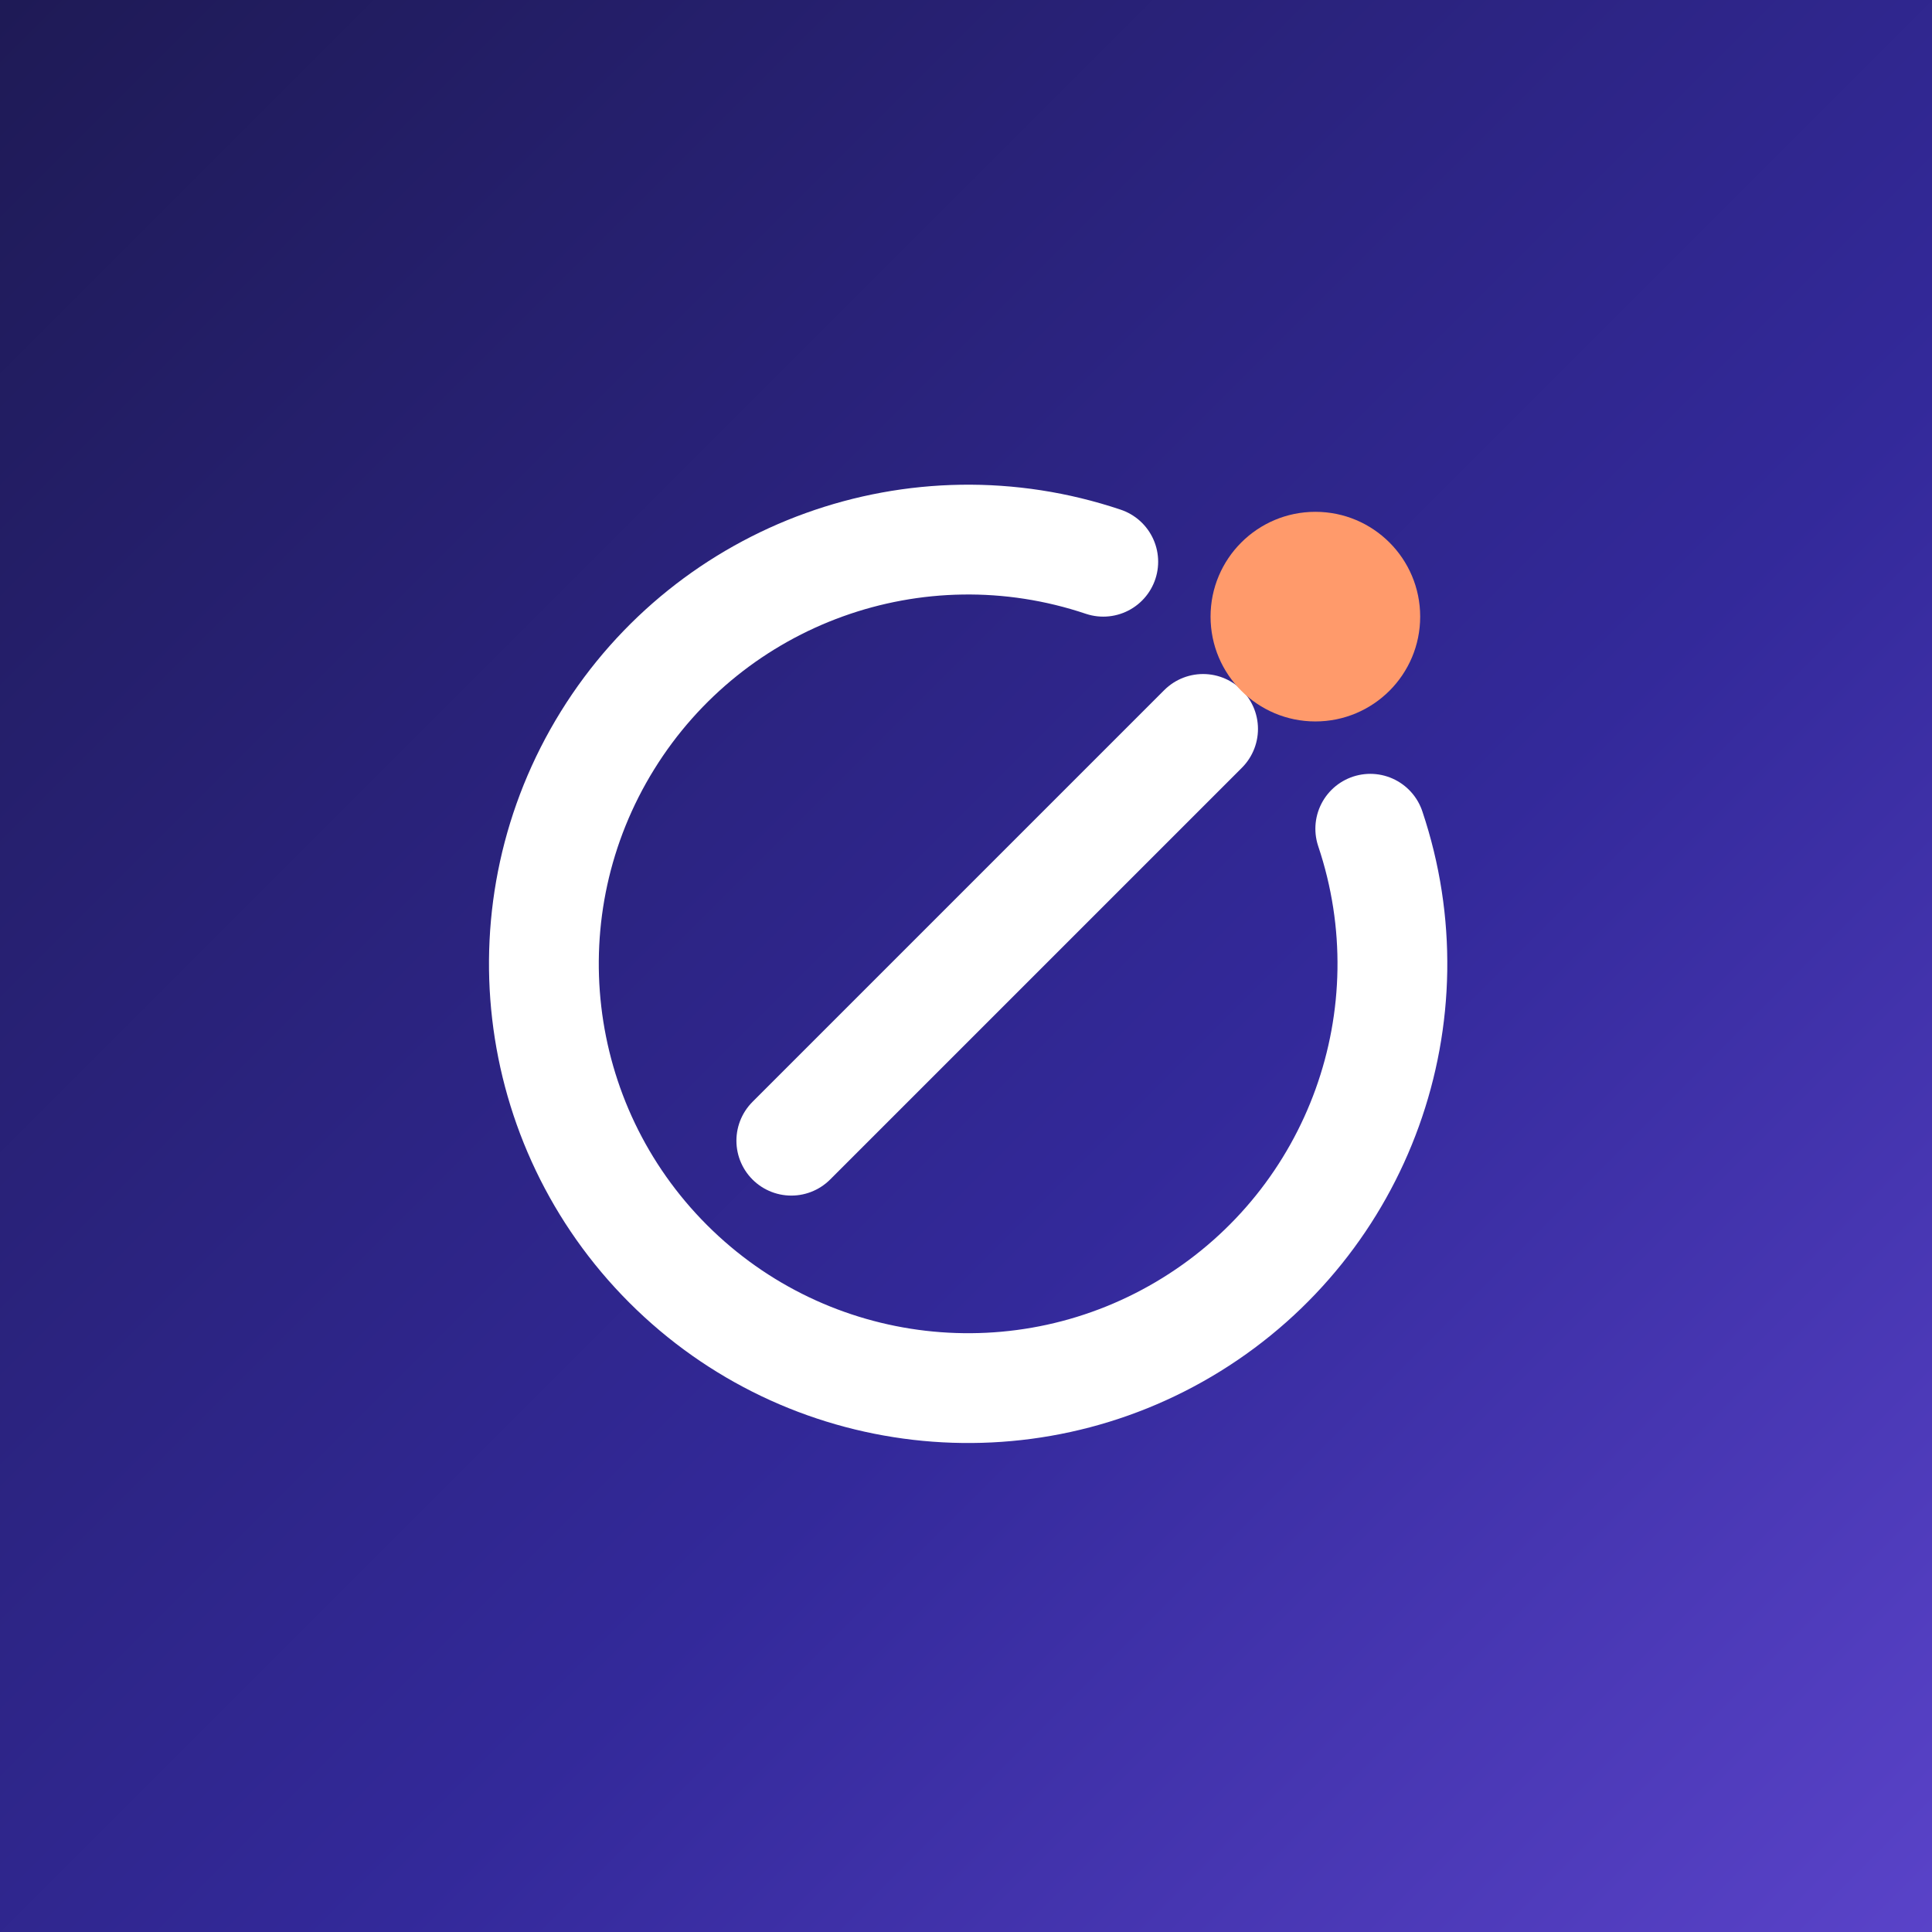
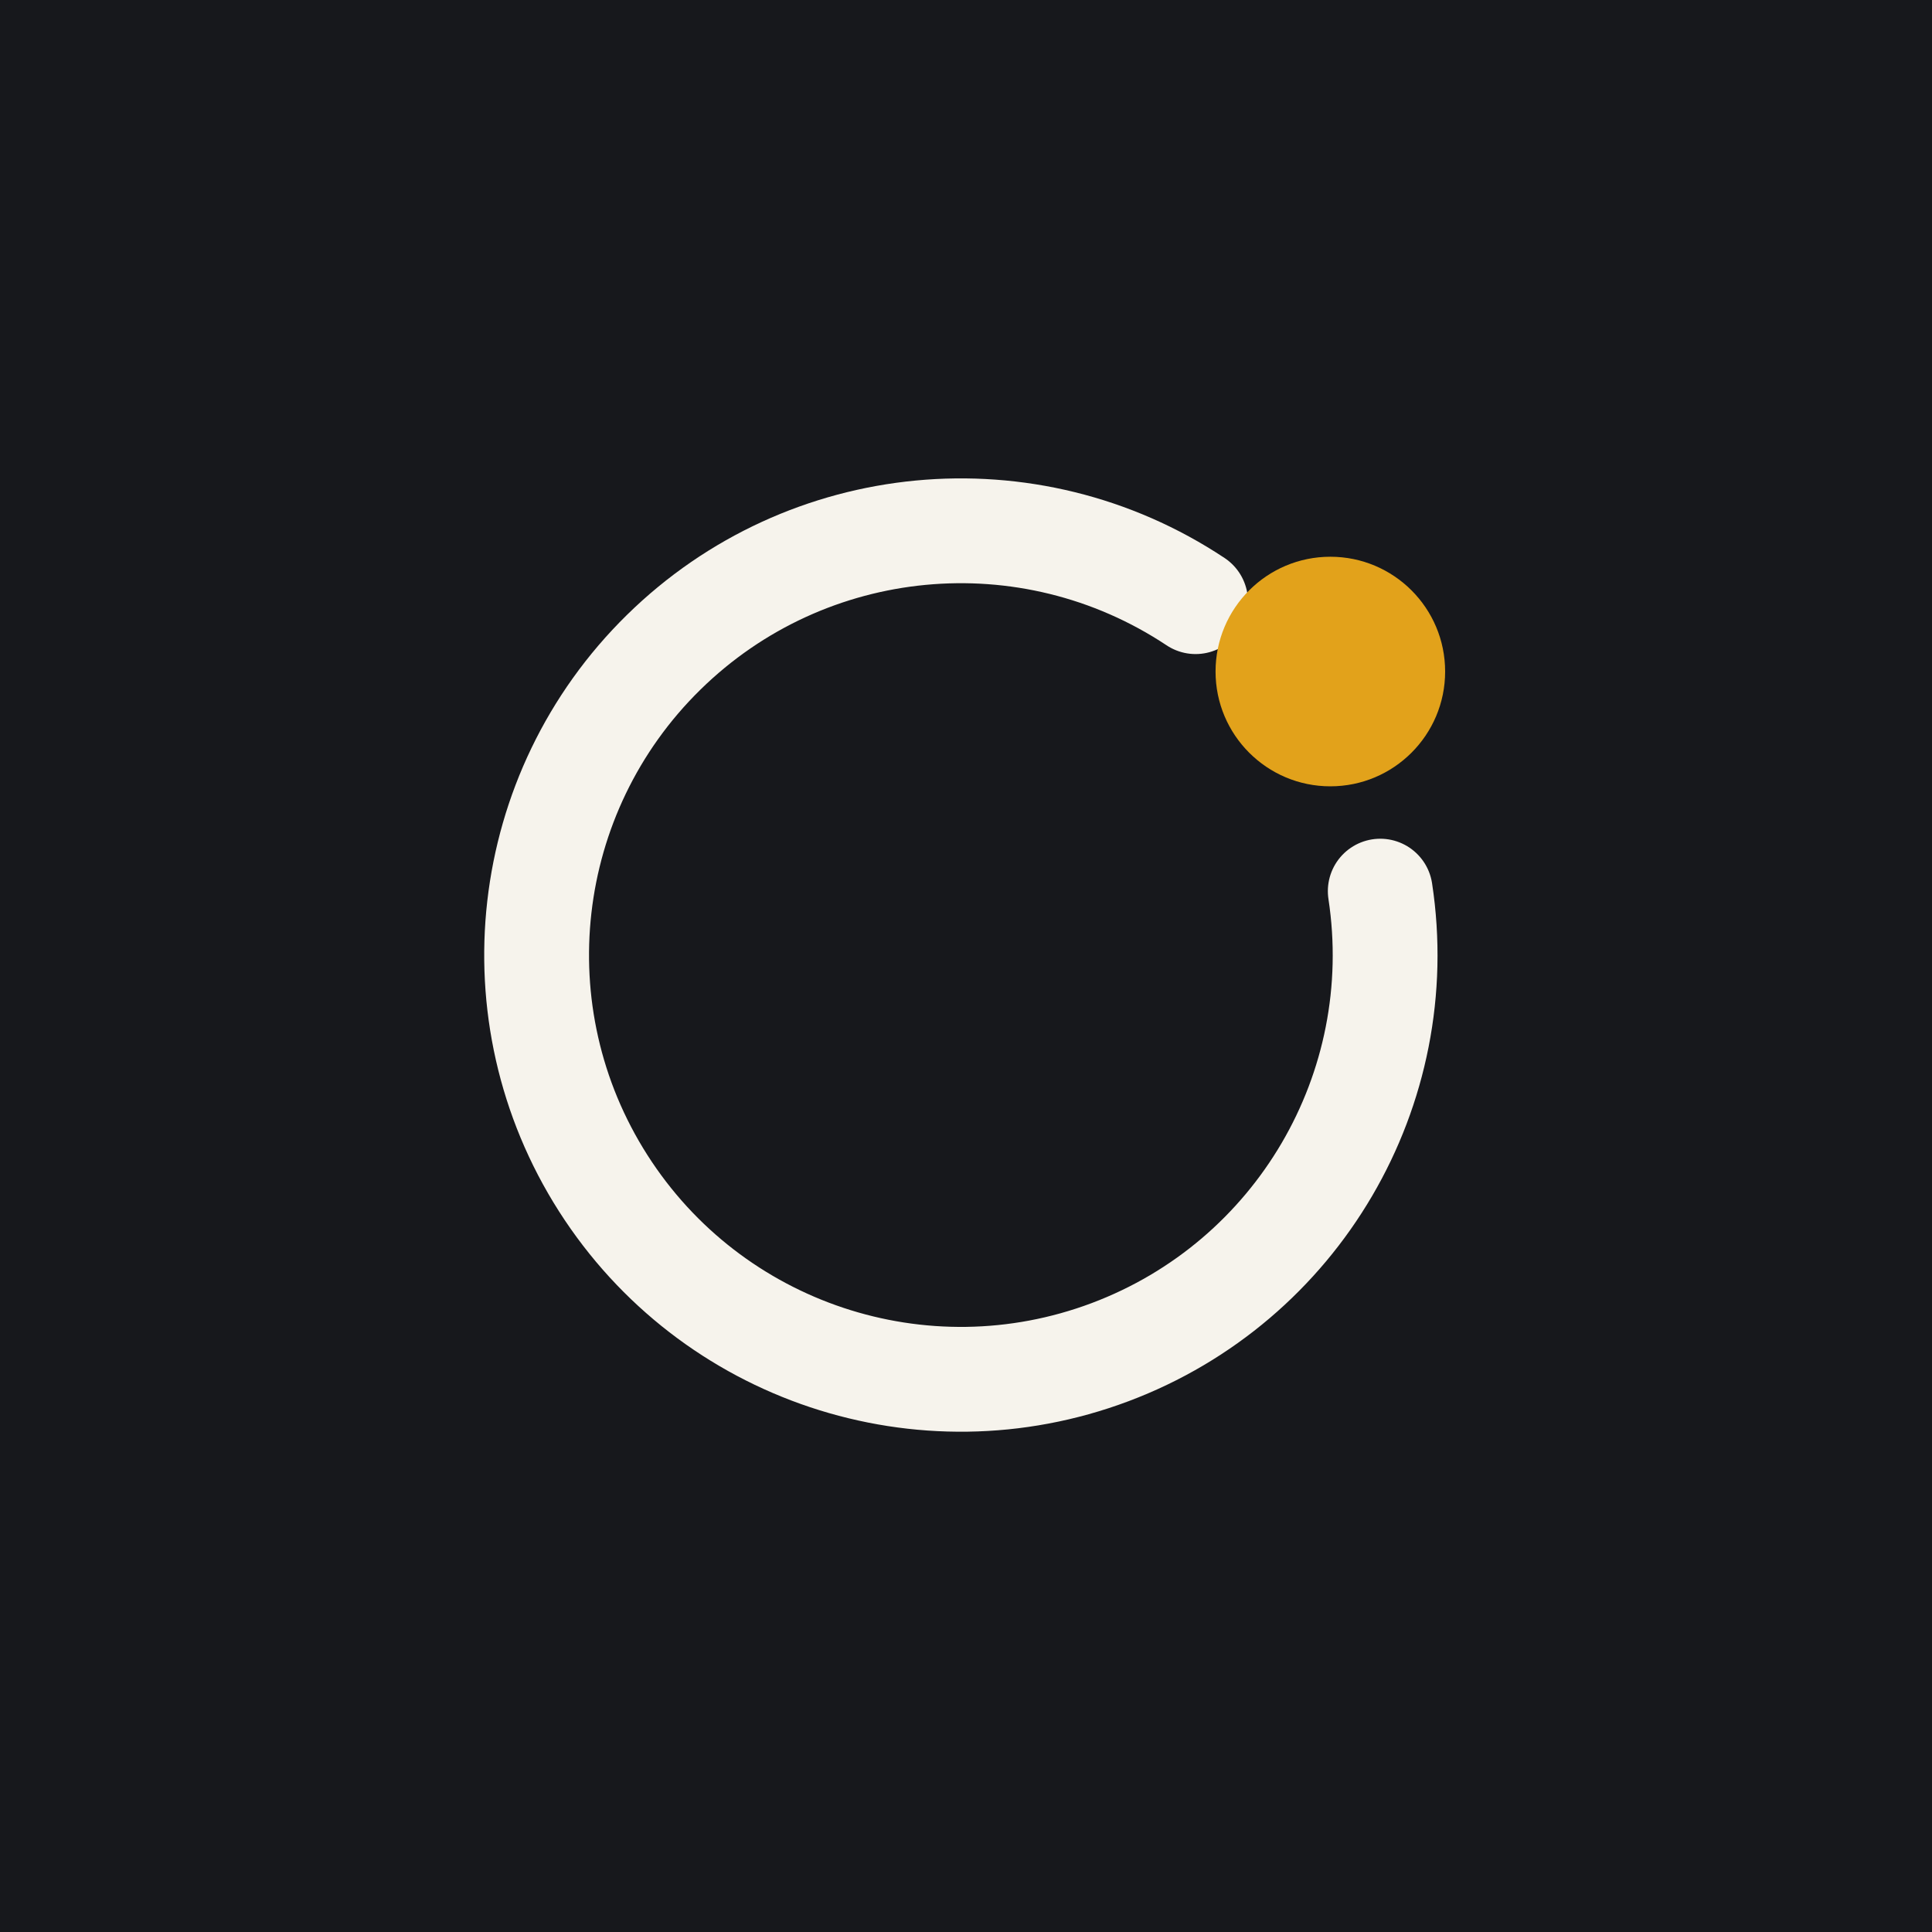
<svg xmlns="http://www.w3.org/2000/svg" viewBox="0 0 100 100">
-   <defs>
-     <linearGradient id="g" x1="0" y1="0" x2="1" y2="1">
-       <stop offset="0" stop-color="#1E1A55" />
-       <stop offset=".6" stop-color="#33299A" />
-       <stop offset="1" stop-color="#5A43C9" />
-     </linearGradient>
-   </defs>
-   <rect width="100" height="100" fill="url(#g)" />
+   <rect width="100" height="100" fill="#17181C" />
  <g transform="translate(19 19) scale(1.291667)">
-     <path d="M29.5 7.8A17 17 0 1 0 40.2 18.5" fill="none" stroke="#FFFFFF" stroke-width="4.4" stroke-linecap="round" />
-     <path d="M17 31L33.5 14.5" stroke="#FFFFFF" stroke-width="4.4" stroke-linecap="round" />
-     <circle cx="38" cy="10" r="4.2" fill="#FF9A6B" />
+     <path d="M33.2 9.4A17 17 0 1 0 40.6 21" fill="none" stroke="#F6F3EC" stroke-width="4.2" stroke-linecap="round" />
+     <circle cx="38.6" cy="12.2" r="4.6" fill="#E2A21B" />
  </g>
</svg>
